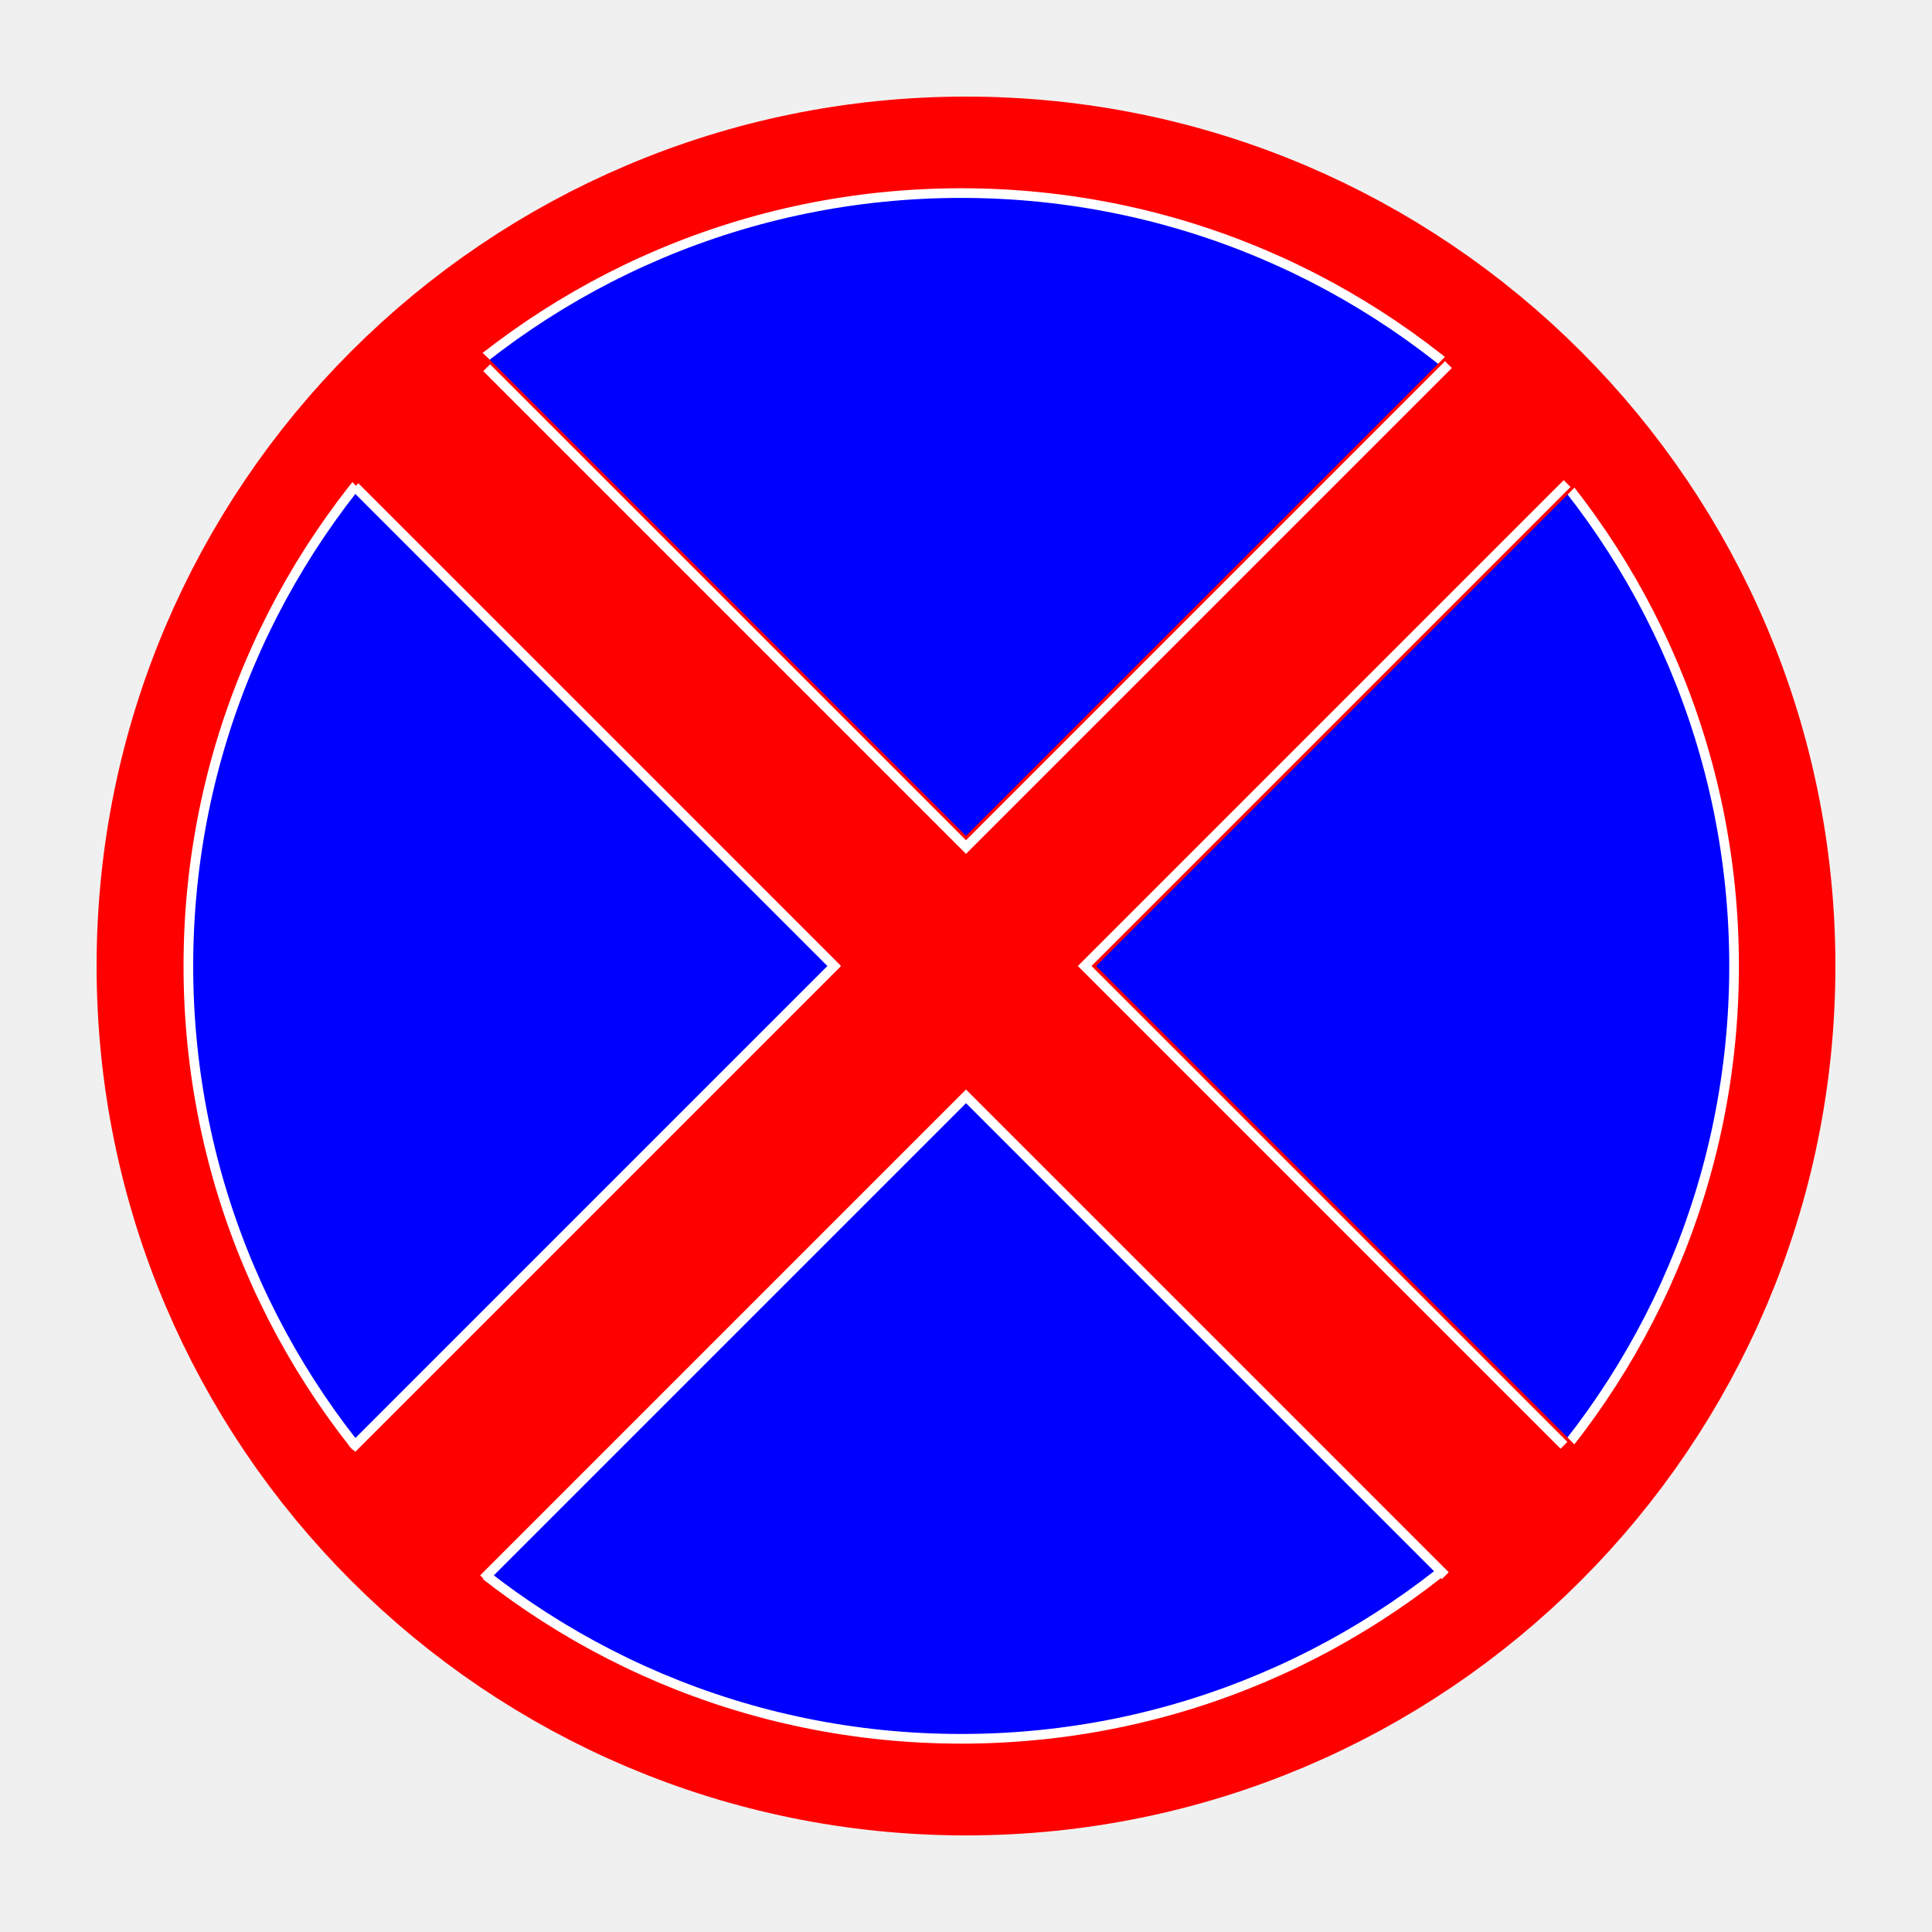
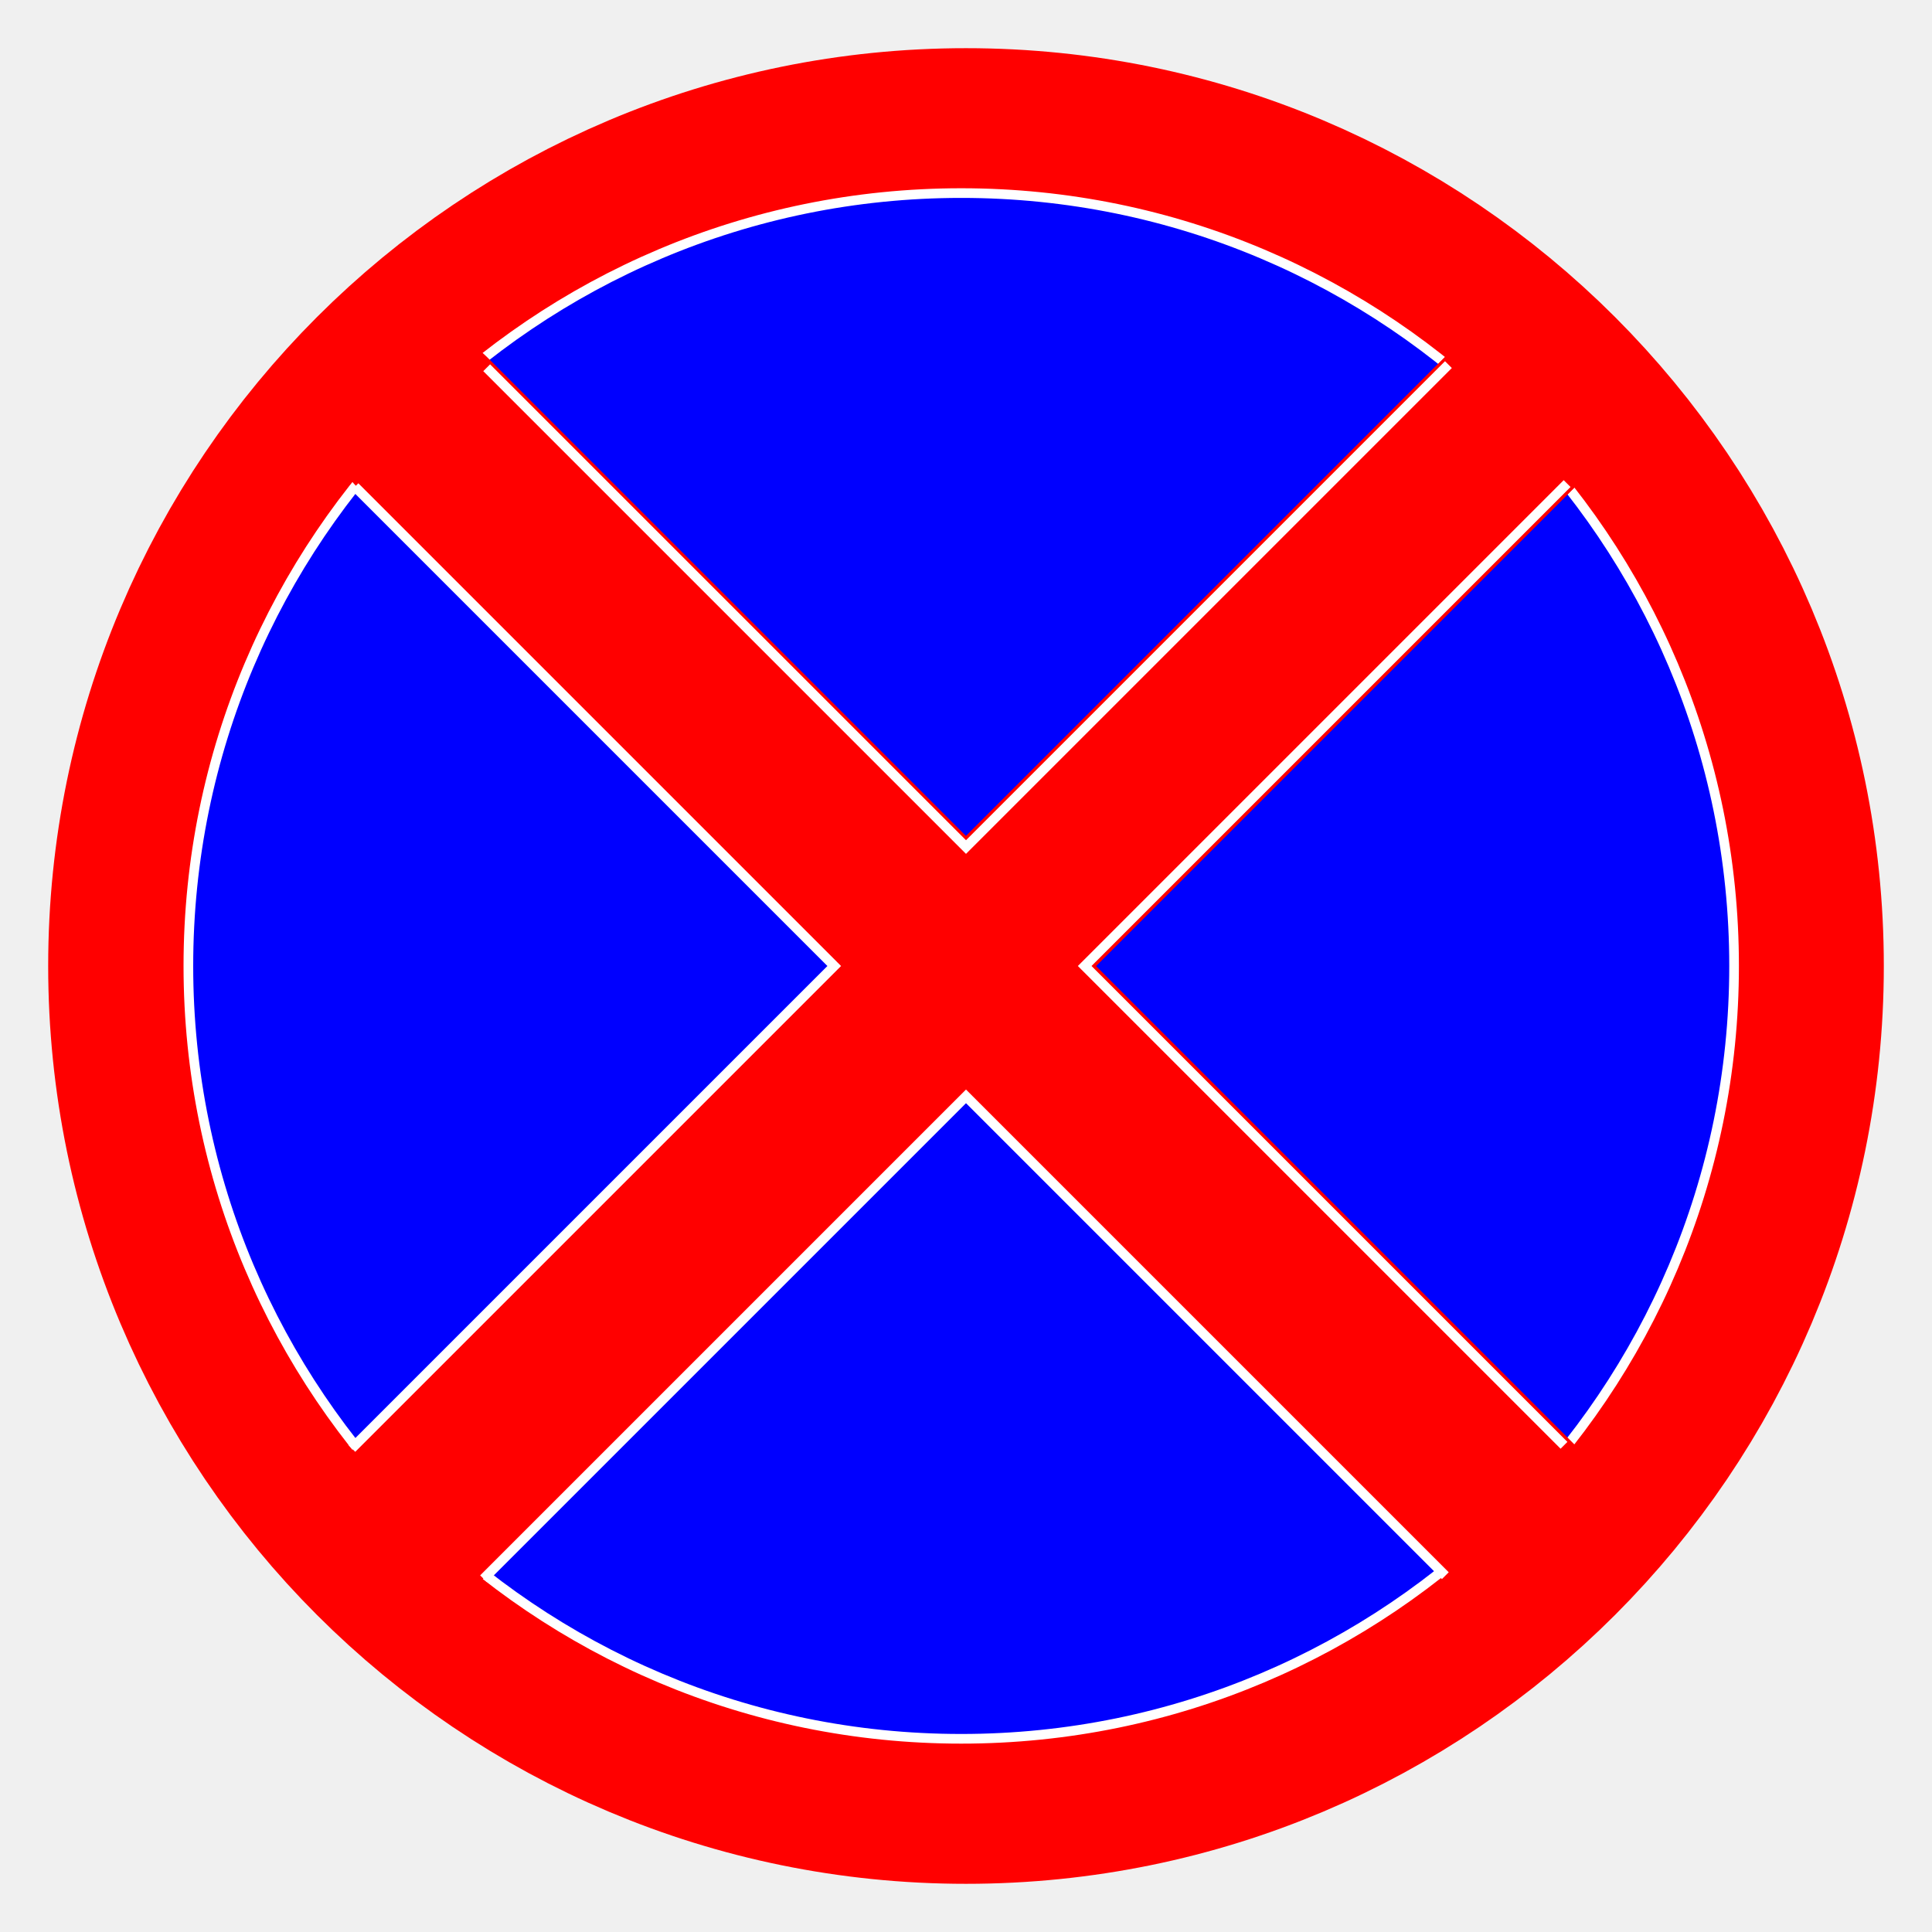
<svg xmlns="http://www.w3.org/2000/svg" width="10cm" height="10cm" viewBox="0 0 100 100" version="1.1" id="svg8">
  <defs id="defs2" />
  <g id="layer1" transform="translate(0,-197)">
-     <circle style="fill:#0000ff;fill-opacity:1;stroke:#ff0000;stroke-width:9.988;stroke-miterlimit:4;stroke-dasharray:none;stroke-opacity:1" id="path819" cx="50" cy="247" r="40.006" />
+     <circle style="fill:#0000ff;fill-opacity:1;stroke:#ff0000;stroke-width:15;stroke-miterlimit:4;stroke-dasharray:none;stroke-opacity:1" id="path819" cx="50" cy="247" r="40.006" />
    <circle cy="-246.997" cx="49.753" id="circle882" style="fill:#0000ff;fill-opacity:1;stroke:#ffffff;stroke-width:0.5;stroke-miterlimit:4;stroke-dasharray:none;stroke-opacity:1" transform="scale(1,-1)" r="40.003" />
    <g id="g895" transform="rotate(-45,50,247)">
      <rect style="fill:#ff0000;fill-opacity:1;stroke:none;stroke-width:0.486;stroke-linecap:round;stroke-linejoin:round;stroke-miterlimit:4;stroke-dasharray:none;stroke-opacity:1;paint-order:normal" id="rect886" width="9.514" height="89.514" x="45.243" y="202.243" rx="42.811" ry="4.973" />
      <rect transform="rotate(-90)" style="fill:#ff0000;fill-opacity:1;stroke:none;stroke-width:0.486;stroke-linecap:round;stroke-linejoin:round;stroke-miterlimit:4;stroke-dasharray:none;stroke-opacity:1;paint-order:normal" id="rect888" width="9.514" height="89.514" x="-251.757" y="5.243" rx="42.811" ry="4.973" />
      <rect transform="rotate(-90)" ry="4.973" rx="42.811" y="5.243" x="-251.757" height="89.514" width="9.514" id="rect890" style="fill:#ff0000;fill-opacity:1;stroke:none;stroke-width:0.486;stroke-linecap:round;stroke-linejoin:round;stroke-miterlimit:4;stroke-dasharray:none;stroke-opacity:1;paint-order:normal" />
    </g>
    <path style="fill:none;stroke:#ffffff;stroke-width:0.5;stroke-linecap:butt;stroke-linejoin:miter;stroke-miterlimit:4;stroke-dasharray:none;stroke-opacity:1" d="M 25.191,216.034 50,240.843 74.97,215.873" id="path897" />
    <path id="path899" d="M 80.952,271.809 56.143,247 81.113,222.03" style="fill:none;stroke:#ffffff;stroke-width:0.5;stroke-linecap:butt;stroke-linejoin:miter;stroke-miterlimit:4;stroke-dasharray:none;stroke-opacity:1" />
    <path style="fill:none;stroke:#ffffff;stroke-width:0.5;stroke-linecap:butt;stroke-linejoin:miter;stroke-miterlimit:4;stroke-dasharray:none;stroke-opacity:1" d="M 74.809,278.557 50,253.748 25.03,278.718" id="path901" />
    <path id="path905" d="m 18.371,222.191 24.809,24.809 -24.97,24.97" style="fill:none;stroke:#ffffff;stroke-width:0.5;stroke-linecap:butt;stroke-linejoin:miter;stroke-miterlimit:4;stroke-dasharray:none;stroke-opacity:1" />
  </g>
</svg>
